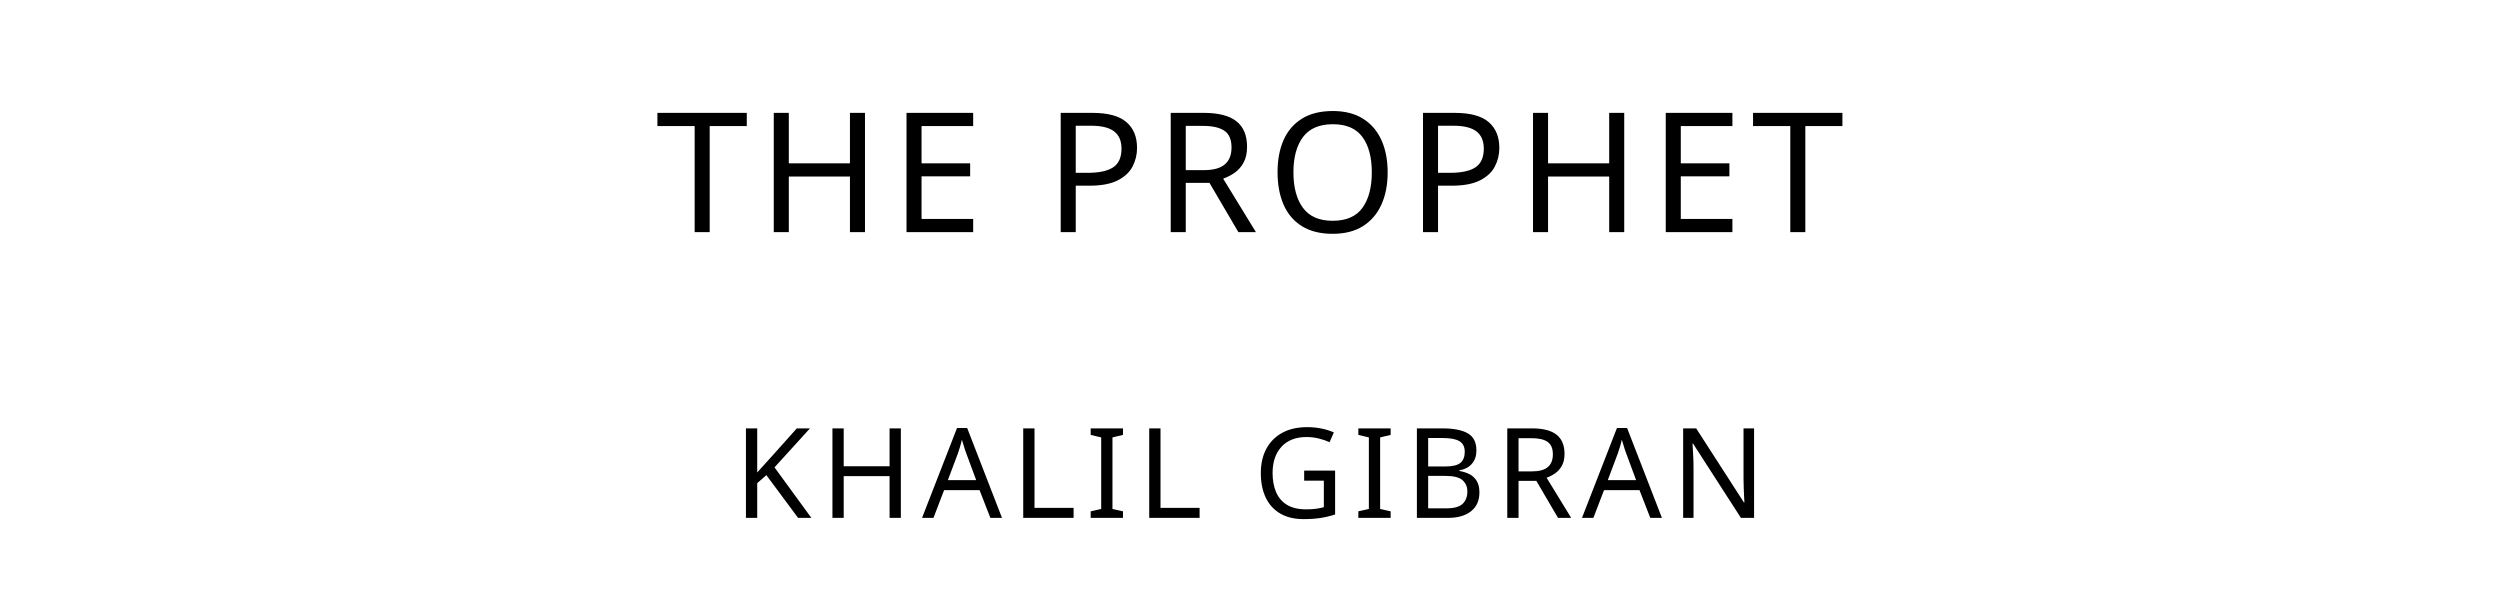
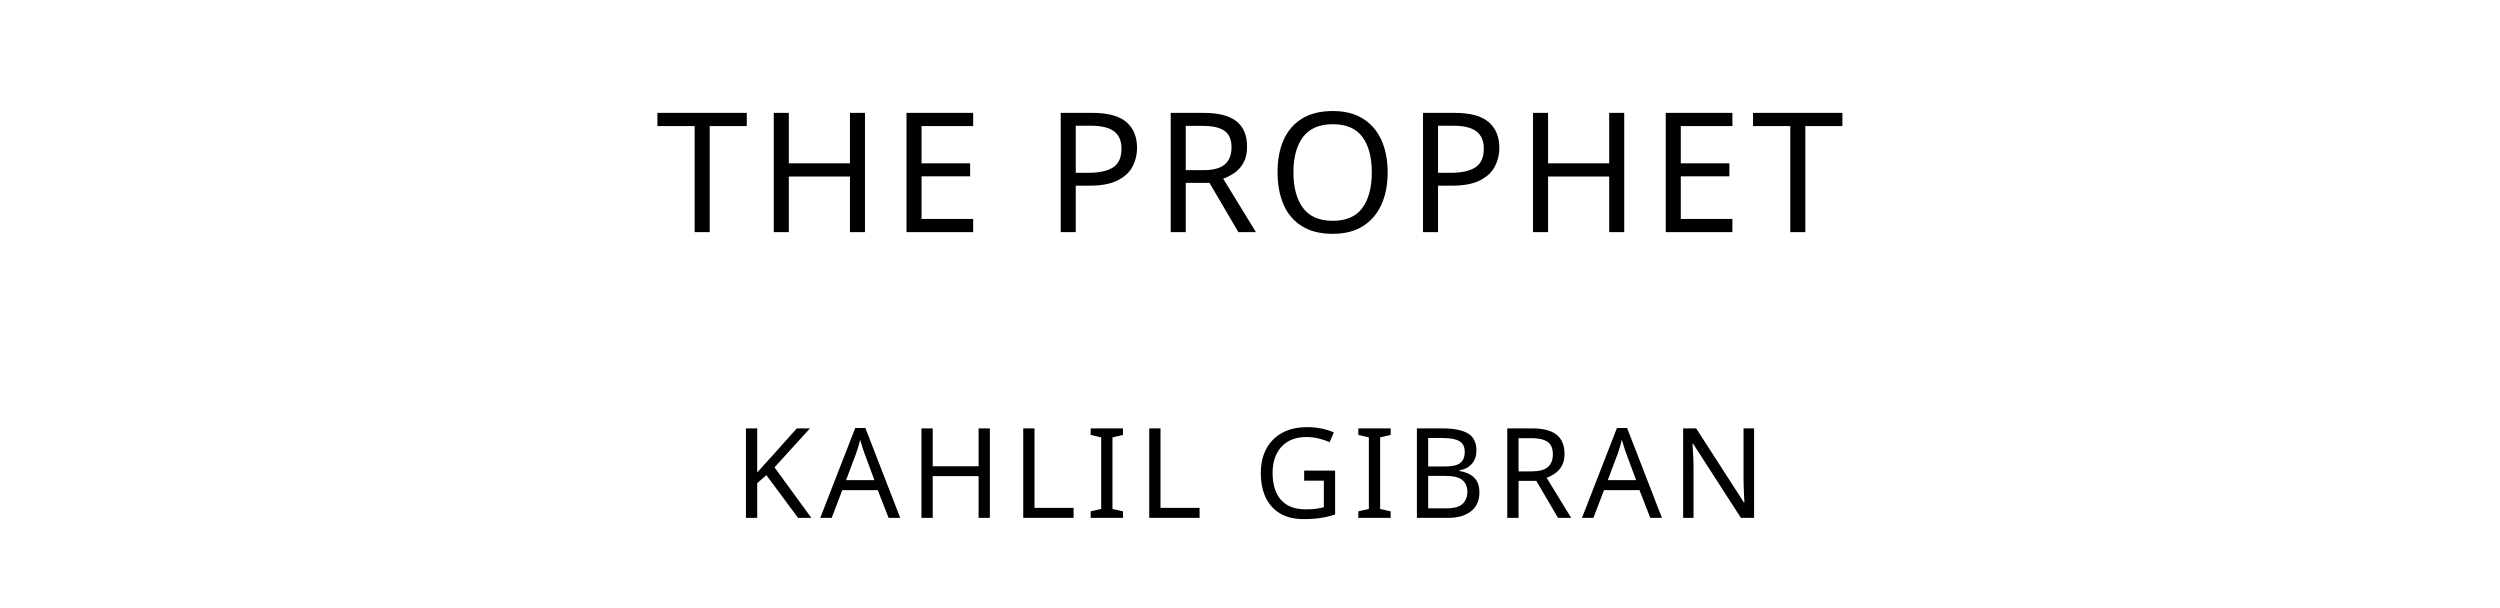
<svg xmlns="http://www.w3.org/2000/svg" version="1.1" viewBox="0 0 1400 340">
  <style type="text/css">
		text{
			font-family: "League Spartan";
			letter-spacing: 5px;
			text-anchor: middle;
		}

		.title{
			font-size: 93.567px;
		}

		.author{
			font-size: 70.175px;
		}
	</style>
  <text class="title" x="700" y="130">THE PROPHET</text>
-   <text class="author" x="700" y="290">KHALIL GIBRAN</text>
+   <text class="author" x="700" y="290">KAHLIL GIBRAN</text>
</svg>
